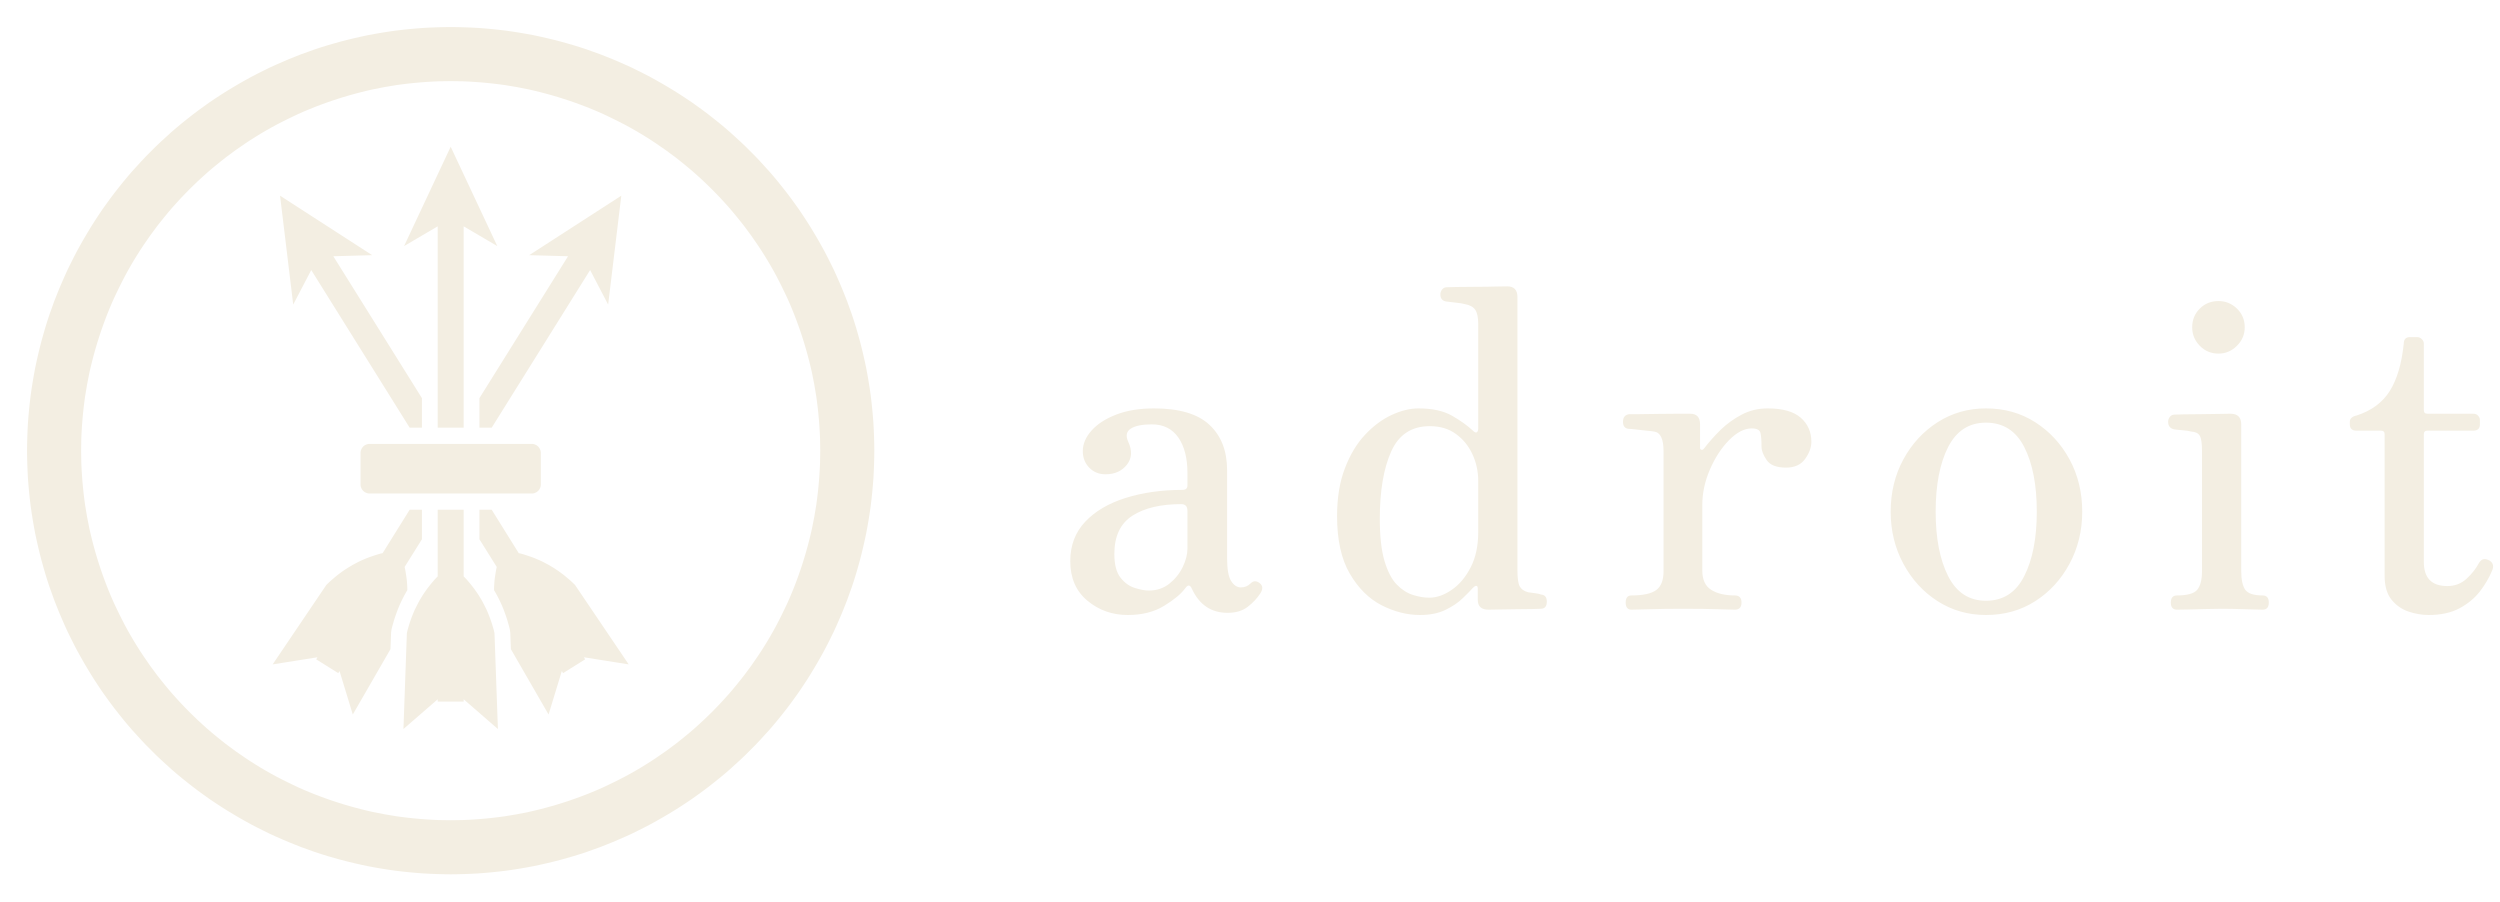
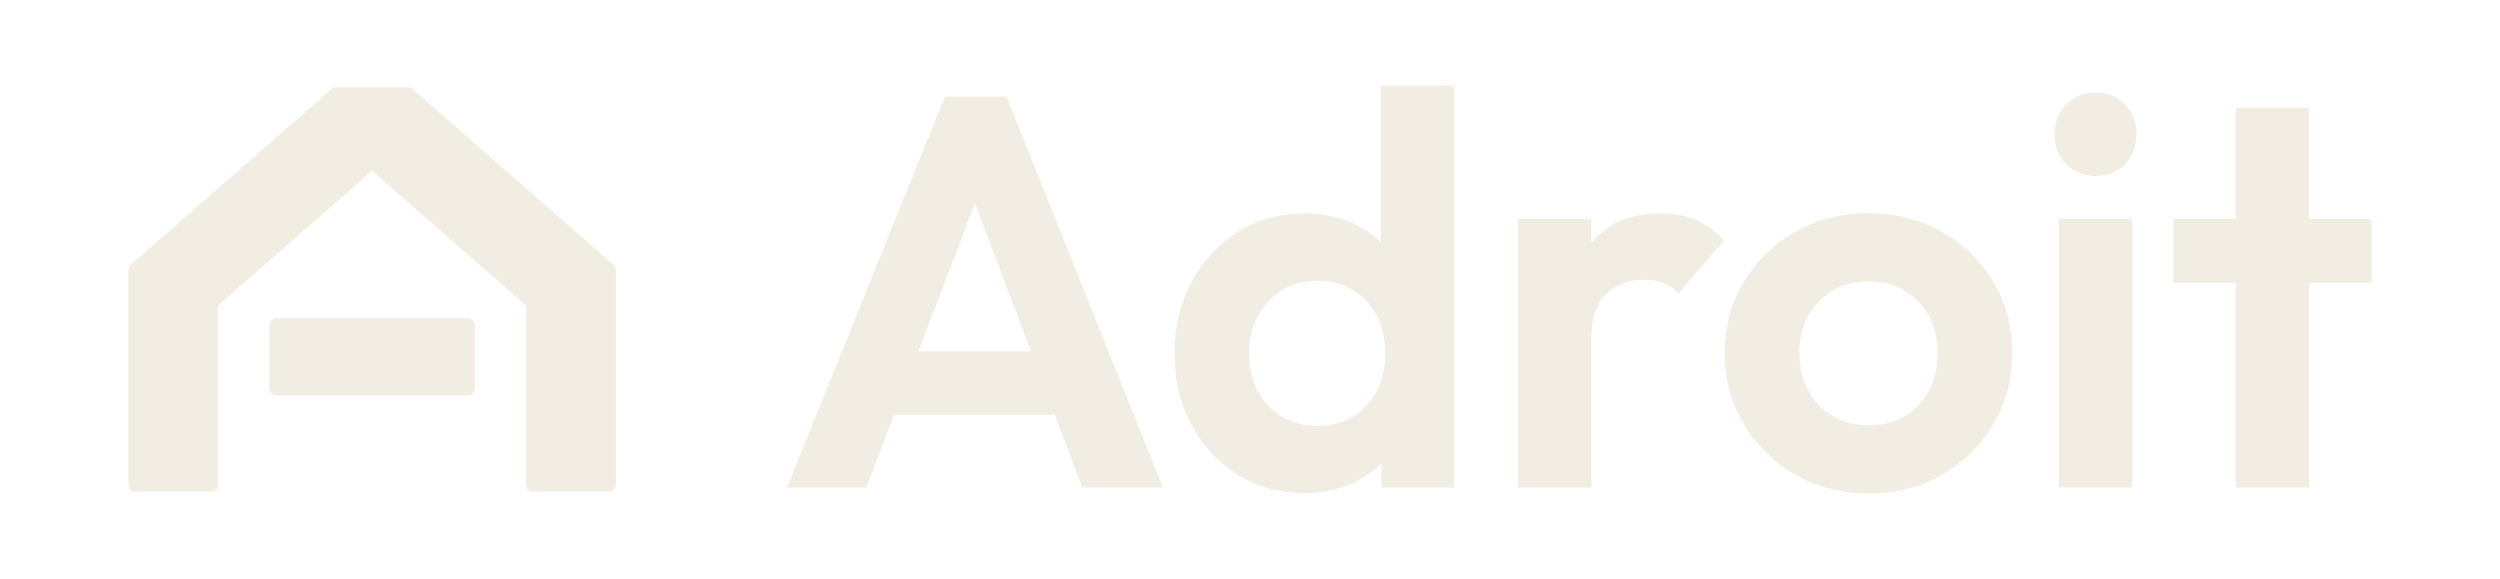
- <svg xmlns="http://www.w3.org/2000/svg" viewBox="0 0 277.36 100.00" role="img" aria-label="adroit">
-   <path fill="#f3eee2" fill-rule="evenodd" d="M51.44 47.45L51.44 25.11L55.17 27.30L50.00 16.28L44.83 27.30L48.56 25.11L48.56 47.45ZM46.81 47.45L46.81 44.17L36.98 28.43L41.29 28.31L31.07 21.71L32.53 33.79L34.53 29.96L45.45 47.45ZM65.47 29.96L67.47 33.79L68.93 21.71L58.71 28.31L63.02 28.43L53.19 44.17L53.19 47.45L54.55 47.45ZM96.90 46.93L96.84 46.16L96.77 45.39L96.69 44.63L96.60 43.87L96.49 43.10L96.37 42.34L96.24 41.59L96.10 40.83L95.94 40.08L95.77 39.33L95.59 38.58L95.40 37.84L95.19 37.09L94.98 36.36L94.75 35.62L94.51 34.89L94.25 34.17L93.99 33.44L93.71 32.73L93.42 32.01L93.12 31.31L92.81 30.60L92.49 29.90L92.15 29.21L91.81 28.53L91.45 27.84L91.08 27.17L90.70 26.50L90.31 25.84L89.91 25.18L89.50 24.53L89.08 23.89L88.65 23.25L88.20 22.62L87.75 22.00L87.29 21.39L86.81 20.78L86.33 20.18L85.84 19.59L85.34 19.01L84.82 18.44L84.30 17.87L83.77 17.31L83.23 16.77L82.69 16.23L82.13 15.70L81.56 15.18L80.99 14.66L80.41 14.16L79.82 13.67L79.22 13.19L78.61 12.71L78.00 12.25L77.38 11.80L76.75 11.35L76.11 10.92L75.47 10.50L74.82 10.09L74.16 9.69L73.50 9.30L72.83 8.92L72.16 8.55L71.47 8.19L70.79 7.85L70.10 7.51L69.40 7.19L68.69 6.88L67.99 6.58L67.27 6.29L66.56 6.01L65.83 5.75L65.11 5.49L64.38 5.25L63.64 5.02L62.91 4.81L62.16 4.60L61.42 4.41L60.67 4.23L59.92 4.06L59.17 3.90L58.41 3.76L57.66 3.63L56.90 3.51L56.13 3.40L55.37 3.31L54.61 3.23L53.84 3.16L53.07 3.10L52.31 3.06L51.54 3.03L50.77 3.01L50.00 3.00L49.23 3.01L48.46 3.03L47.69 3.06L46.93 3.10L46.16 3.16L45.39 3.23L44.63 3.31L43.87 3.40L43.10 3.51L42.34 3.63L41.59 3.76L40.83 3.90L40.08 4.06L39.33 4.23L38.58 4.41L37.84 4.60L37.09 4.81L36.36 5.02L35.62 5.25L34.89 5.49L34.17 5.75L33.44 6.01L32.73 6.29L32.01 6.58L31.31 6.88L30.60 7.19L29.90 7.51L29.21 7.85L28.53 8.19L27.84 8.55L27.17 8.92L26.50 9.30L25.84 9.69L25.18 10.09L24.53 10.50L23.89 10.92L23.25 11.35L22.62 11.80L22.00 12.25L21.39 12.71L20.78 13.19L20.18 13.67L19.59 14.16L19.01 14.66L18.44 15.18L17.87 15.70L17.31 16.23L16.77 16.77L16.23 17.31L15.70 17.87L15.18 18.44L14.66 19.01L14.16 19.59L13.67 20.18L13.19 20.78L12.71 21.39L12.25 22.00L11.80 22.62L11.35 23.25L10.92 23.89L10.50 24.53L10.09 25.18L9.69 25.84L9.30 26.50L8.92 27.17L8.55 27.84L8.19 28.53L7.85 29.21L7.51 29.90L7.19 30.60L6.88 31.31L6.58 32.01L6.29 32.73L6.01 33.44L5.75 34.17L5.49 34.89L5.25 35.62L5.02 36.36L4.81 37.09L4.60 37.84L4.41 38.58L4.23 39.33L4.06 40.08L3.90 40.83L3.76 41.59L3.63 42.34L3.51 43.10L3.40 43.87L3.31 44.63L3.23 45.39L3.16 46.16L3.10 46.93L3.06 47.69L3.03 48.46L3.01 49.23L3.00 50.00L3.01 50.77L3.03 51.54L3.06 52.31L3.10 53.07L3.16 53.84L3.23 54.61L3.31 55.37L3.40 56.13L3.51 56.90L3.63 57.66L3.76 58.41L3.90 59.17L4.06 59.92L4.23 60.67L4.41 61.42L4.60 62.16L4.81 62.91L5.02 63.64L5.25 64.38L5.49 65.11L5.75 65.83L6.01 66.56L6.29 67.27L6.58 67.99L6.88 68.69L7.19 69.40L7.51 70.10L7.85 70.79L8.19 71.47L8.55 72.16L8.92 72.83L9.30 73.50L9.69 74.16L10.09 74.82L10.50 75.47L10.92 76.11L11.35 76.75L11.80 77.38L12.25 78.00L12.71 78.61L13.19 79.22L13.67 79.82L14.16 80.41L14.66 80.99L15.18 81.56L15.70 82.13L16.23 82.69L16.77 83.23L17.31 83.77L17.87 84.30L18.44 84.82L19.01 85.34L19.59 85.84L20.18 86.33L20.78 86.81L21.39 87.29L22.00 87.75L22.62 88.20L23.25 88.65L23.89 89.08L24.53 89.50L25.18 89.91L25.84 90.31L26.50 90.70L27.17 91.08L27.84 91.45L28.53 91.81L29.21 92.15L29.90 92.49L30.60 92.81L31.31 93.12L32.01 93.42L32.73 93.71L33.44 93.99L34.17 94.25L34.89 94.51L35.62 94.75L36.36 94.98L37.09 95.19L37.84 95.40L38.58 95.59L39.33 95.77L40.08 95.94L40.83 96.10L41.59 96.24L42.34 96.37L43.10 96.49L43.87 96.60L44.63 96.69L45.39 96.77L46.16 96.84L46.93 96.90L47.69 96.94L48.46 96.97L49.23 96.99L50.00 97.00L50.77 96.99L51.54 96.97L52.31 96.94L53.07 96.90L53.84 96.84L54.61 96.77L55.37 96.69L56.13 96.60L56.90 96.49L57.66 96.37L58.41 96.24L59.17 96.10L59.92 95.94L60.67 95.77L61.42 95.59L62.16 95.40L62.91 95.19L63.64 94.98L64.38 94.75L65.11 94.51L65.83 94.25L66.56 93.99L67.27 93.71L67.99 93.42L68.69 93.12L69.40 92.81L70.10 92.49L70.79 92.15L71.47 91.81L72.16 91.45L72.83 91.08L73.50 90.70L74.16 90.31L74.82 89.91L75.47 89.50L76.11 89.08L76.75 88.65L77.38 88.20L78.00 87.75L78.61 87.29L79.22 86.81L79.82 86.33L80.41 85.84L80.99 85.34L81.56 84.82L82.13 84.30L82.69 83.77L83.23 83.23L83.77 82.69L84.30 82.13L84.82 81.56L85.34 80.99L85.84 80.41L86.33 79.82L86.81 79.22L87.29 78.61L87.75 78.00L88.20 77.38L88.65 76.75L89.08 76.11L89.50 75.47L89.91 74.82L90.31 74.16L90.70 73.50L91.08 72.83L91.45 72.16L91.81 71.47L92.15 70.79L92.49 70.10L92.81 69.40L93.12 68.69L93.42 67.99L93.71 67.27L93.99 66.56L94.25 65.83L94.51 65.11L94.75 64.38L94.98 63.64L95.19 62.91L95.40 62.16L95.59 61.42L95.77 60.67L95.94 59.92L96.10 59.17L96.24 58.41L96.37 57.66L96.49 56.90L96.60 56.13L96.69 55.37L96.77 54.61L96.84 53.84L96.90 53.07L96.94 52.31L96.97 51.54L96.99 50.77L97.00 50.00L96.99 49.23L96.97 48.46L96.94 47.69ZM90.91 52.68L90.86 53.35L90.80 54.02L90.73 54.69L90.65 55.35L90.56 56.02L90.45 56.68L90.34 57.34L90.21 58.00L90.08 58.66L89.93 59.31L89.77 59.96L89.60 60.61L89.42 61.26L89.23 61.90L89.03 62.54L88.82 63.18L88.60 63.81L88.37 64.44L88.13 65.07L87.88 65.69L87.62 66.31L87.35 66.92L87.06 67.53L86.77 68.13L86.47 68.73L86.16 69.33L85.84 69.92L85.51 70.50L85.17 71.08L84.82 71.65L84.46 72.22L84.09 72.78L83.71 73.33L83.33 73.88L82.93 74.42L82.53 74.96L82.11 75.49L81.69 76.01L81.26 76.53L80.83 77.03L80.38 77.53L79.92 78.03L79.46 78.51L78.99 78.99L78.51 79.46L78.03 79.92L77.53 80.38L77.03 80.83L76.53 81.26L76.01 81.69L75.49 82.11L74.96 82.53L74.42 82.93L73.88 83.33L73.33 83.71L72.78 84.09L72.22 84.46L71.65 84.82L71.08 85.17L70.50 85.51L69.92 85.84L69.33 86.16L68.73 86.47L68.13 86.77L67.53 87.06L66.92 87.35L66.31 87.62L65.69 87.88L65.07 88.13L64.44 88.37L63.81 88.60L63.18 88.82L62.54 89.03L61.90 89.23L61.26 89.42L60.61 89.60L59.96 89.77L59.31 89.93L58.66 90.08L58.00 90.21L57.34 90.34L56.68 90.45L56.02 90.56L55.35 90.65L54.69 90.73L54.02 90.80L53.35 90.86L52.68 90.91L52.01 90.95L51.34 90.98L50.67 90.99L50.00 91.00L49.33 90.99L48.66 90.98L47.99 90.95L47.32 90.91L46.65 90.86L45.98 90.80L45.31 90.73L44.65 90.65L43.98 90.56L43.32 90.45L42.66 90.34L42.00 90.21L41.34 90.08L40.69 89.93L40.04 89.77L39.39 89.60L38.74 89.42L38.10 89.23L37.46 89.03L36.82 88.82L36.19 88.60L35.56 88.37L34.93 88.13L34.31 87.88L33.69 87.62L33.08 87.35L32.47 87.06L31.87 86.77L31.27 86.47L30.67 86.16L30.08 85.84L29.50 85.51L28.92 85.17L28.35 84.82L27.78 84.46L27.22 84.09L26.67 83.71L26.12 83.33L25.58 82.93L25.04 82.53L24.51 82.11L23.99 81.69L23.47 81.26L22.97 80.83L22.47 80.38L21.97 79.92L21.49 79.46L21.01 78.99L20.54 78.51L20.08 78.03L19.62 77.53L19.17 77.03L18.74 76.53L18.31 76.01L17.89 75.49L17.47 74.96L17.07 74.42L16.67 73.88L16.29 73.33L15.91 72.78L15.54 72.22L15.18 71.65L14.83 71.08L14.49 70.50L14.16 69.92L13.84 69.33L13.53 68.73L13.23 68.13L12.94 67.53L12.65 66.92L12.38 66.31L12.12 65.69L11.87 65.07L11.63 64.44L11.40 63.81L11.18 63.18L10.97 62.54L10.77 61.90L10.58 61.26L10.40 60.61L10.23 59.96L10.07 59.31L9.92 58.66L9.79 58.00L9.66 57.34L9.55 56.68L9.44 56.02L9.35 55.35L9.27 54.69L9.20 54.02L9.14 53.35L9.09 52.68L9.05 52.01L9.02 51.34L9.01 50.67L9.00 50.00L9.01 49.33L9.02 48.66L9.05 47.99L9.09 47.32L9.14 46.65L9.20 45.98L9.27 45.31L9.35 44.65L9.44 43.98L9.55 43.32L9.66 42.66L9.79 42.00L9.92 41.34L10.07 40.69L10.23 40.04L10.40 39.39L10.58 38.74L10.77 38.10L10.97 37.46L11.18 36.82L11.40 36.19L11.63 35.56L11.87 34.93L12.12 34.31L12.38 33.69L12.65 33.08L12.94 32.47L13.23 31.87L13.53 31.27L13.84 30.67L14.16 30.08L14.49 29.50L14.83 28.92L15.18 28.35L15.54 27.78L15.91 27.22L16.29 26.67L16.67 26.12L17.07 25.58L17.47 25.04L17.89 24.51L18.31 23.99L18.74 23.47L19.17 22.97L19.62 22.47L20.08 21.97L20.54 21.49L21.01 21.01L21.49 20.54L21.97 20.08L22.47 19.62L22.97 19.17L23.47 18.74L23.99 18.31L24.51 17.89L25.04 17.47L25.58 17.07L26.12 16.67L26.67 16.29L27.22 15.91L27.78 15.54L28.35 15.18L28.92 14.83L29.50 14.49L30.08 14.16L30.67 13.84L31.27 13.53L31.87 13.23L32.47 12.94L33.08 12.65L33.69 12.38L34.31 12.12L34.93 11.87L35.56 11.63L36.19 11.40L36.82 11.18L37.46 10.97L38.10 10.77L38.74 10.58L39.39 10.40L40.04 10.23L40.69 10.07L41.34 9.92L42.00 9.79L42.66 9.66L43.32 9.55L43.98 9.44L44.65 9.35L45.31 9.27L45.98 9.20L46.65 9.14L47.32 9.09L47.99 9.05L48.66 9.02L49.33 9.01L50.00 9.00L50.67 9.01L51.34 9.02L52.01 9.05L52.68 9.09L53.35 9.14L54.02 9.20L54.69 9.27L55.35 9.35L56.02 9.44L56.68 9.55L57.34 9.66L58.00 9.79L58.66 9.92L59.31 10.07L59.96 10.23L60.61 10.40L61.26 10.58L61.90 10.77L62.54 10.97L63.18 11.18L63.81 11.40L64.44 11.63L65.07 11.87L65.69 12.12L66.31 12.38L66.92 12.65L67.53 12.94L68.13 13.23L68.73 13.53L69.33 13.84L69.92 14.16L70.50 14.49L71.08 14.83L71.65 15.18L72.22 15.54L72.78 15.91L73.33 16.29L73.88 16.67L74.42 17.07L74.96 17.47L75.49 17.89L76.01 18.31L76.53 18.74L77.03 19.17L77.53 19.62L78.03 20.08L78.51 20.54L78.99 21.01L79.46 21.49L79.92 21.97L80.38 22.47L80.83 22.97L81.26 23.47L81.69 23.99L82.11 24.51L82.53 25.04L82.93 25.58L83.33 26.12L83.71 26.67L84.09 27.22L84.46 27.78L84.82 28.35L85.17 28.92L85.51 29.50L85.84 30.08L86.16 30.67L86.47 31.27L86.77 31.87L87.06 32.47L87.35 33.08L87.62 33.69L87.88 34.31L88.13 34.93L88.37 35.56L88.60 36.19L88.82 36.82L89.03 37.46L89.23 38.10L89.42 38.74L89.60 39.39L89.77 40.04L89.93 40.69L90.08 41.34L90.21 42.00L90.34 42.66L90.45 43.32L90.56 43.98L90.65 44.65L90.73 45.31L90.80 45.98L90.86 46.65L90.91 47.32L90.95 47.99L90.98 48.66L90.99 49.33L91.00 50.00L90.99 50.67L90.98 51.34L90.95 52.01ZM40.80 49.27L40.71 49.29L40.62 49.33L40.53 49.37L40.44 49.42L40.37 49.48L40.29 49.54L40.23 49.62L40.17 49.69L40.12 49.78L40.08 49.87L40.04 49.96L40.02 50.05L40.00 50.15L40.00 50.25L40.00 53.75L40.00 53.85L40.02 53.95L40.04 54.04L40.08 54.13L40.12 54.22L40.17 54.31L40.23 54.38L40.29 54.46L40.37 54.52L40.44 54.58L40.53 54.63L40.62 54.67L40.71 54.71L40.80 54.73L40.90 54.75L41.00 54.75L59.00 54.75L59.10 54.75L59.20 54.73L59.29 54.71L59.38 54.67L59.47 54.63L59.56 54.58L59.63 54.52L59.71 54.46L59.77 54.38L59.83 54.31L59.88 54.22L59.92 54.13L59.96 54.04L59.98 53.95L60.00 53.85L60.00 53.75L60.00 50.25L60.00 50.15L59.98 50.05L59.96 49.96L59.92 49.87L59.88 49.78L59.83 49.69L59.77 49.62L59.71 49.54L59.63 49.48L59.56 49.42L59.47 49.37L59.38 49.33L59.29 49.29L59.20 49.27L59.10 49.25L59.00 49.25L41.00 49.25L40.90 49.25ZM40.68 61.93L40.42 62.04L40.16 62.15L39.90 62.27L39.64 62.40L39.38 62.54L39.11 62.68L38.85 62.84L38.58 63.00L38.32 63.17L38.05 63.35L37.79 63.54L37.52 63.74L37.26 63.95L37.00 64.17L36.73 64.40L36.47 64.64L36.21 64.89L30.25 73.71L35.22 72.92L35.08 73.15L37.53 74.68L37.67 74.45L39.14 79.27L43.32 72.02L43.39 70.18L43.44 69.81L43.53 69.46L43.54 69.42L43.64 69.08L43.65 69.04L43.75 68.70L43.76 68.66L43.87 68.34L43.88 68.30L44.00 67.98L44.01 67.94L44.13 67.63L44.14 67.59L44.27 67.29L44.28 67.25L44.41 66.96L44.43 66.92L44.56 66.64L44.58 66.60L44.72 66.32L44.74 66.28L44.88 66.01L44.90 65.98L45.05 65.71L45.07 65.68L45.19 65.47L45.19 65.29L45.18 65.01L45.16 64.73L45.14 64.45L45.11 64.18L45.07 63.91L45.03 63.65L44.99 63.39L44.94 63.13L44.89 62.90L46.81 59.83L46.81 56.55L45.45 56.55L42.45 61.37L42.21 61.42L41.96 61.49L41.71 61.57L41.46 61.65L41.20 61.74L40.94 61.83ZM54.84 64.73L54.82 65.01L54.81 65.29L54.81 65.47L54.93 65.68L54.95 65.71L55.10 65.98L55.12 66.01L55.26 66.28L55.28 66.32L55.42 66.60L55.44 66.64L55.57 66.92L55.59 66.96L55.72 67.25L55.73 67.29L55.86 67.59L55.87 67.63L55.99 67.94L56.00 67.98L56.12 68.30L56.13 68.34L56.24 68.66L56.25 68.70L56.35 69.04L56.36 69.08L56.46 69.42L56.47 69.46L56.56 69.81L56.61 70.18L56.68 72.02L60.86 79.27L62.33 74.45L62.47 74.68L64.92 73.15L64.78 72.92L69.75 73.71L63.79 64.89L63.53 64.64L63.27 64.40L63.00 64.17L62.74 63.95L62.48 63.74L62.21 63.54L61.95 63.35L61.68 63.17L61.42 63.00L61.15 62.84L60.89 62.68L60.62 62.54L60.36 62.40L60.10 62.27L59.84 62.15L59.58 62.04L59.32 61.93L59.06 61.83L58.80 61.74L58.54 61.65L58.29 61.57L58.04 61.49L57.79 61.42L57.55 61.37L54.55 56.55L53.19 56.55L53.19 59.83L55.11 62.90L55.06 63.13L55.01 63.39L54.97 63.65L54.93 63.91L54.89 64.18L54.86 64.45ZM48.04 64.51L47.87 64.71L47.70 64.92L47.53 65.14L47.36 65.36L47.20 65.59L47.04 65.82L46.88 66.06L46.73 66.31L46.57 66.57L46.43 66.83L46.29 67.10L46.15 67.38L46.01 67.66L45.88 67.96L45.76 68.26L45.64 68.57L45.53 68.88L45.42 69.21L45.32 69.55L45.22 69.89L45.14 70.24L44.76 80.88L48.56 77.58L48.56 77.84L51.44 77.84L51.44 77.58L55.24 80.88L54.86 70.24L54.78 69.89L54.68 69.55L54.58 69.21L54.47 68.88L54.36 68.57L54.24 68.26L54.12 67.96L53.99 67.66L53.85 67.38L53.71 67.10L53.57 66.83L53.43 66.57L53.27 66.31L53.12 66.06L52.96 65.82L52.80 65.59L52.64 65.36L52.47 65.14L52.30 64.92L52.13 64.71L51.96 64.51L51.79 64.31L51.61 64.12L51.44 63.95L51.44 56.55L48.56 56.55L48.56 63.95L48.39 64.12L48.21 64.31Z" />
-   <path fill="#f3eee2" transform="translate(116.47 67.64)" d="M8.65 0.59Q6.08 0.59 4.18 -0.99Q2.27 -2.57 2.27 -5.39Q2.27 -8.00 3.93 -9.76Q5.58 -11.51 8.42 -12.40Q11.27 -13.29 14.72 -13.29Q15.27 -13.29 15.27 -13.79V-15.17Q15.27 -17.64 14.26 -19.10Q13.24 -20.56 11.32 -20.56Q9.73 -20.56 8.99 -20.09Q8.25 -19.62 8.70 -18.63Q9.39 -17.15 8.55 -16.08Q7.71 -15.02 6.18 -15.02Q5.09 -15.02 4.37 -15.76Q3.66 -16.50 3.66 -17.59Q3.66 -18.78 4.62 -19.86Q5.58 -20.95 7.36 -21.64Q9.14 -22.33 11.56 -22.33Q15.76 -22.33 17.71 -20.51Q19.67 -18.68 19.67 -15.47V-5.68Q19.67 -3.90 20.11 -3.19Q20.56 -2.47 21.20 -2.47Q21.84 -2.47 22.28 -2.92Q22.78 -3.41 23.37 -2.87Q23.77 -2.47 23.37 -1.83Q22.83 -0.99 21.96 -0.32Q21.10 0.35 19.72 0.35Q17.00 0.35 15.76 -2.32Q15.47 -3.01 15.02 -2.37Q14.33 -1.43 12.67 -0.42Q11.02 0.59 8.65 0.59ZM10.97 -2.12Q12.30 -2.12 13.27 -2.89Q14.23 -3.66 14.75 -4.74Q15.27 -5.83 15.27 -6.77V-10.97Q15.27 -11.71 14.58 -11.71Q11.17 -11.71 9.17 -10.43Q7.16 -9.14 7.16 -6.18Q7.16 -4.40 7.86 -3.53Q8.55 -2.67 9.46 -2.40Q10.38 -2.12 10.97 -2.12ZM41.06 0.59Q38.94 0.59 36.81 -0.49Q34.69 -1.58 33.28 -4.00Q31.87 -6.42 31.87 -10.38Q31.87 -13.44 32.74 -15.69Q33.60 -17.94 34.96 -19.39Q36.32 -20.85 37.90 -21.59Q39.48 -22.33 40.91 -22.33Q43.19 -22.33 44.62 -21.52Q46.05 -20.70 46.94 -19.86Q47.24 -19.57 47.39 -19.69Q47.53 -19.81 47.53 -20.11V-31.72Q47.53 -32.76 47.21 -33.25Q46.89 -33.75 46.05 -33.90Q45.71 -34.00 44.99 -34.07Q44.27 -34.14 43.98 -34.19Q43.33 -34.29 43.33 -34.98Q43.33 -35.28 43.53 -35.53Q43.73 -35.77 44.03 -35.77Q44.17 -35.77 45.11 -35.80Q46.05 -35.82 47.26 -35.82Q48.47 -35.82 49.46 -35.85Q50.45 -35.87 50.75 -35.87Q51.88 -35.87 51.88 -34.69V-4.35Q51.88 -3.06 52.13 -2.59Q52.38 -2.12 53.07 -1.93Q53.36 -1.88 53.81 -1.83Q54.25 -1.78 54.50 -1.68Q55.14 -1.63 55.14 -0.89Q55.14 -0.10 54.45 -0.10Q54.30 -0.10 53.51 -0.07Q52.72 -0.05 51.68 -0.05Q50.65 -0.05 49.78 -0.02Q48.92 0.00 48.67 0.00Q47.48 0.00 47.48 -1.09V-2.32Q47.48 -2.62 47.34 -2.64Q47.19 -2.67 46.94 -2.42Q46.55 -1.98 45.80 -1.26Q45.06 -0.54 43.90 0.02Q42.74 0.59 41.06 0.59ZM42.10 -1.33Q43.33 -1.33 44.59 -2.20Q45.85 -3.06 46.69 -4.69Q47.53 -6.32 47.53 -8.60V-14.28Q47.53 -15.86 46.89 -17.24Q46.25 -18.63 45.06 -19.49Q43.88 -20.36 42.15 -20.36Q39.13 -20.36 37.87 -17.54Q36.61 -14.72 36.61 -10.08Q36.61 -7.16 37.13 -5.41Q37.65 -3.66 38.49 -2.79Q39.33 -1.93 40.30 -1.63Q41.26 -1.33 42.10 -1.33ZM64.53 0.00Q63.89 0.00 63.89 -0.79Q63.89 -1.58 64.53 -1.58Q66.46 -1.58 67.27 -2.17Q68.09 -2.77 68.09 -4.25V-17.59Q68.09 -19.62 67.05 -19.76Q66.80 -19.81 66.21 -19.86Q65.62 -19.91 65.05 -19.99Q64.48 -20.06 64.24 -20.06Q63.59 -20.11 63.59 -20.85Q63.59 -21.59 64.28 -21.69Q64.43 -21.69 65.37 -21.69Q66.31 -21.69 67.52 -21.72Q68.73 -21.74 69.74 -21.74Q70.76 -21.74 71.05 -21.74Q72.14 -21.74 72.14 -20.56V-17.94Q72.14 -17.79 72.29 -17.74Q72.44 -17.69 72.59 -17.89Q73.38 -18.92 74.41 -19.94Q75.45 -20.95 76.76 -21.64Q78.07 -22.33 79.65 -22.33Q82.12 -22.33 83.31 -21.30Q84.49 -20.26 84.49 -18.63Q84.49 -17.69 83.80 -16.73Q83.11 -15.76 81.68 -15.76Q80.10 -15.76 79.53 -16.60Q78.96 -17.44 78.96 -18.08Q78.96 -19.12 78.84 -19.62Q78.71 -20.11 77.87 -20.11Q76.64 -20.11 75.35 -18.80Q74.07 -17.49 73.23 -15.54Q72.39 -13.59 72.39 -11.61V-4.35Q72.39 -2.82 73.38 -2.20Q74.36 -1.58 76.00 -1.58Q76.74 -1.58 76.74 -0.79Q76.74 0.00 76.00 0.00Q75.50 0.00 74.12 -0.05Q72.73 -0.10 70.21 -0.10Q68.09 -0.10 66.58 -0.05Q65.08 0.00 64.53 0.00ZM103.86 0.59Q100.90 0.59 98.50 -0.94Q96.11 -2.47 94.70 -5.09Q93.29 -7.71 93.29 -10.87Q93.29 -14.08 94.70 -16.68Q96.11 -19.27 98.50 -20.80Q100.90 -22.33 103.86 -22.33Q106.93 -22.33 109.32 -20.80Q111.72 -19.27 113.13 -16.68Q114.54 -14.08 114.54 -10.87Q114.54 -7.71 113.13 -5.09Q111.72 -2.47 109.32 -0.94Q106.93 0.59 103.86 0.59ZM103.86 -0.99Q106.73 -0.99 108.11 -3.73Q109.50 -6.47 109.50 -10.87Q109.50 -15.32 108.11 -18.04Q106.73 -20.75 103.86 -20.75Q101.05 -20.75 99.66 -18.04Q98.28 -15.32 98.28 -10.87Q98.28 -6.47 99.66 -3.73Q101.05 -0.99 103.86 -0.99ZM125.06 0.00Q124.37 0.00 124.37 -0.79Q124.37 -1.58 125.06 -1.58Q126.79 -1.58 127.31 -2.22Q127.83 -2.87 127.83 -4.30V-17.59Q127.83 -18.88 127.58 -19.30Q127.33 -19.72 126.64 -19.76Q126.30 -19.86 125.65 -19.91Q125.01 -19.96 124.72 -20.01Q124.07 -20.16 124.07 -20.85Q124.07 -21.15 124.27 -21.40Q124.47 -21.64 124.76 -21.64Q124.91 -21.64 125.78 -21.67Q126.64 -21.69 127.75 -21.69Q128.87 -21.69 129.80 -21.72Q130.74 -21.74 130.99 -21.74Q132.18 -21.74 132.18 -20.56V-4.30Q132.18 -2.87 132.62 -2.22Q133.07 -1.58 134.55 -1.58Q135.24 -1.58 135.24 -0.79Q135.24 0.00 134.55 0.00Q134.05 0.00 132.62 -0.05Q131.19 -0.10 130.00 -0.10Q129.21 -0.10 128.17 -0.07Q127.14 -0.05 126.27 -0.02Q125.41 0.00 125.06 0.00ZM129.66 -28.41Q128.42 -28.41 127.58 -29.28Q126.74 -30.14 126.74 -31.33Q126.74 -32.56 127.58 -33.40Q128.42 -34.24 129.66 -34.24Q130.84 -34.24 131.71 -33.40Q132.57 -32.56 132.57 -31.33Q132.57 -30.14 131.71 -29.28Q130.84 -28.41 129.66 -28.41ZM152.98 0.59Q151.84 0.59 150.71 0.20Q149.57 -0.20 148.83 -1.14Q148.09 -2.08 148.09 -3.76V-19.47Q148.09 -19.86 147.69 -19.86H144.97Q144.23 -19.86 144.23 -20.56V-20.85Q144.23 -21.15 144.46 -21.32Q144.68 -21.49 144.97 -21.54Q147.44 -22.33 148.66 -24.26Q149.87 -26.19 150.21 -29.50Q150.21 -30.24 150.90 -30.24H151.69Q151.99 -30.24 152.21 -30.02Q152.44 -29.80 152.44 -29.50V-22.14Q152.44 -21.74 152.83 -21.74H157.92Q158.27 -21.74 158.46 -21.52Q158.66 -21.30 158.66 -21.05V-20.56Q158.66 -19.86 157.92 -19.86H152.83Q152.44 -19.86 152.44 -19.47V-5.29Q152.44 -2.62 155.05 -2.62Q156.29 -2.62 157.18 -3.43Q158.07 -4.25 158.56 -5.19Q158.81 -5.58 159.11 -5.61Q159.40 -5.63 159.75 -5.44Q160.34 -5.04 160.00 -4.30Q159.50 -3.11 158.64 -2.00Q157.77 -0.89 156.39 -0.15Q155.00 0.59 152.98 0.59Z" />
+ <svg xmlns="http://www.w3.org/2000/svg" viewBox="0 0 233.80 54.14" role="img" aria-label="Adroit">
+   <path fill="#f1ede2" fill-rule="evenodd" d="M19.80 45.97L20.03 45.93L20.22 45.80L20.35 45.60L20.40 45.37L20.40 28.64L20.41 28.58L20.45 28.53L34.76 16.01L34.80 15.98L34.84 16.01L49.15 28.53L49.19 28.58L49.20 28.64L49.20 45.37L49.25 45.60L49.38 45.80L49.57 45.93L49.80 45.97L57.00 45.97L57.23 45.93L57.42 45.80L57.55 45.60L57.60 45.37L57.60 25.24L57.55 25.00L57.40 24.79L38.57 8.32L38.39 8.21L38.17 8.17L31.43 8.17L31.21 8.21L31.03 8.32L12.20 24.79L12.05 25.00L12.00 25.24L12.00 45.37L12.05 45.60L12.18 45.80L12.37 45.93L12.60 45.97ZM25.80 29.77L25.57 29.82L25.38 29.95L25.25 30.14L25.20 30.37L25.20 36.37L25.25 36.60L25.38 36.80L25.57 36.93L25.80 36.97L43.80 36.97L44.03 36.93L44.22 36.80L44.35 36.60L44.40 36.37L44.40 30.37L44.35 30.14L44.22 29.95L44.03 29.82L43.80 29.77Z" />
+   <path fill="#f1ede2" transform="translate(73.60 45.60)" d="M0.00 0.00 14.76 -36.56H20.53L35.16 0.00H27.62L16.30 -29.98H18.88L7.41 0.00ZM7.83 -6.82V-12.75H27.47V-6.82ZM48.41 0.52Q44.93 0.52 42.17 -1.19Q39.42 -2.91 37.83 -5.86Q36.24 -8.81 36.24 -12.53Q36.24 -16.28 37.83 -19.23Q39.42 -22.18 42.16 -23.91Q44.91 -25.64 48.41 -25.64Q51.13 -25.64 53.29 -24.53Q55.46 -23.43 56.79 -21.49Q58.12 -19.55 58.21 -17.08V-8.16Q58.12 -5.69 56.81 -3.72Q55.50 -1.75 53.31 -0.62Q51.13 0.52 48.41 0.52ZM49.58 -5.77Q51.51 -5.77 52.93 -6.64Q54.34 -7.50 55.15 -9.03Q55.95 -10.56 55.95 -12.56Q55.95 -14.58 55.15 -16.09Q54.35 -17.61 52.93 -18.48Q51.51 -19.34 49.61 -19.34Q47.72 -19.34 46.30 -18.47Q44.87 -17.60 44.04 -16.07Q43.21 -14.54 43.21 -12.56Q43.21 -10.57 44.03 -9.04Q44.84 -7.50 46.29 -6.64Q47.74 -5.77 49.58 -5.77ZM62.37 0.00H55.60V-6.75L56.69 -12.87L55.54 -18.94V-37.60H62.37ZM68.38 0.00V-25.12H75.22V0.00ZM75.22 -13.87 72.55 -15.66Q73.05 -20.25 75.28 -22.95Q77.52 -25.64 81.70 -25.64Q83.55 -25.64 85.00 -25.02Q86.45 -24.41 87.62 -23.09L83.38 -18.17Q82.78 -18.82 81.98 -19.13Q81.18 -19.43 80.13 -19.43Q77.95 -19.43 76.58 -18.07Q75.22 -16.71 75.22 -13.87ZM101.14 0.55Q97.36 0.55 94.31 -1.20Q91.26 -2.94 89.48 -5.93Q87.70 -8.92 87.70 -12.61Q87.70 -16.30 89.47 -19.24Q91.25 -22.18 94.30 -23.92Q97.34 -25.66 101.13 -25.66Q104.95 -25.66 107.99 -23.94Q111.03 -22.22 112.81 -19.26Q114.59 -16.30 114.59 -12.61Q114.59 -8.92 112.82 -5.93Q111.05 -2.94 108.00 -1.20Q104.96 0.55 101.14 0.55ZM101.13 -5.82Q103.05 -5.82 104.52 -6.68Q105.99 -7.54 106.80 -9.08Q107.61 -10.62 107.61 -12.60Q107.61 -14.57 106.78 -16.07Q105.94 -17.58 104.49 -18.43Q103.05 -19.29 101.13 -19.29Q99.25 -19.29 97.79 -18.43Q96.32 -17.56 95.50 -16.06Q94.68 -14.56 94.68 -12.58Q94.68 -10.62 95.50 -9.08Q96.32 -7.54 97.79 -6.68Q99.25 -5.82 101.13 -5.82ZM118.95 0.00V-25.12H125.79V0.00ZM122.37 -29.15Q120.72 -29.15 119.63 -30.27Q118.53 -31.39 118.53 -33.05Q118.53 -34.70 119.63 -35.82Q120.72 -36.95 122.37 -36.95Q124.07 -36.95 125.14 -35.82Q126.20 -34.70 126.20 -33.05Q126.20 -31.39 125.14 -30.27Q124.07 -29.15 122.37 -29.15ZM135.51 0.00V-35.54H142.35V0.00ZM129.66 -19.14V-25.12H148.20V-19.14Z" />
</svg>
